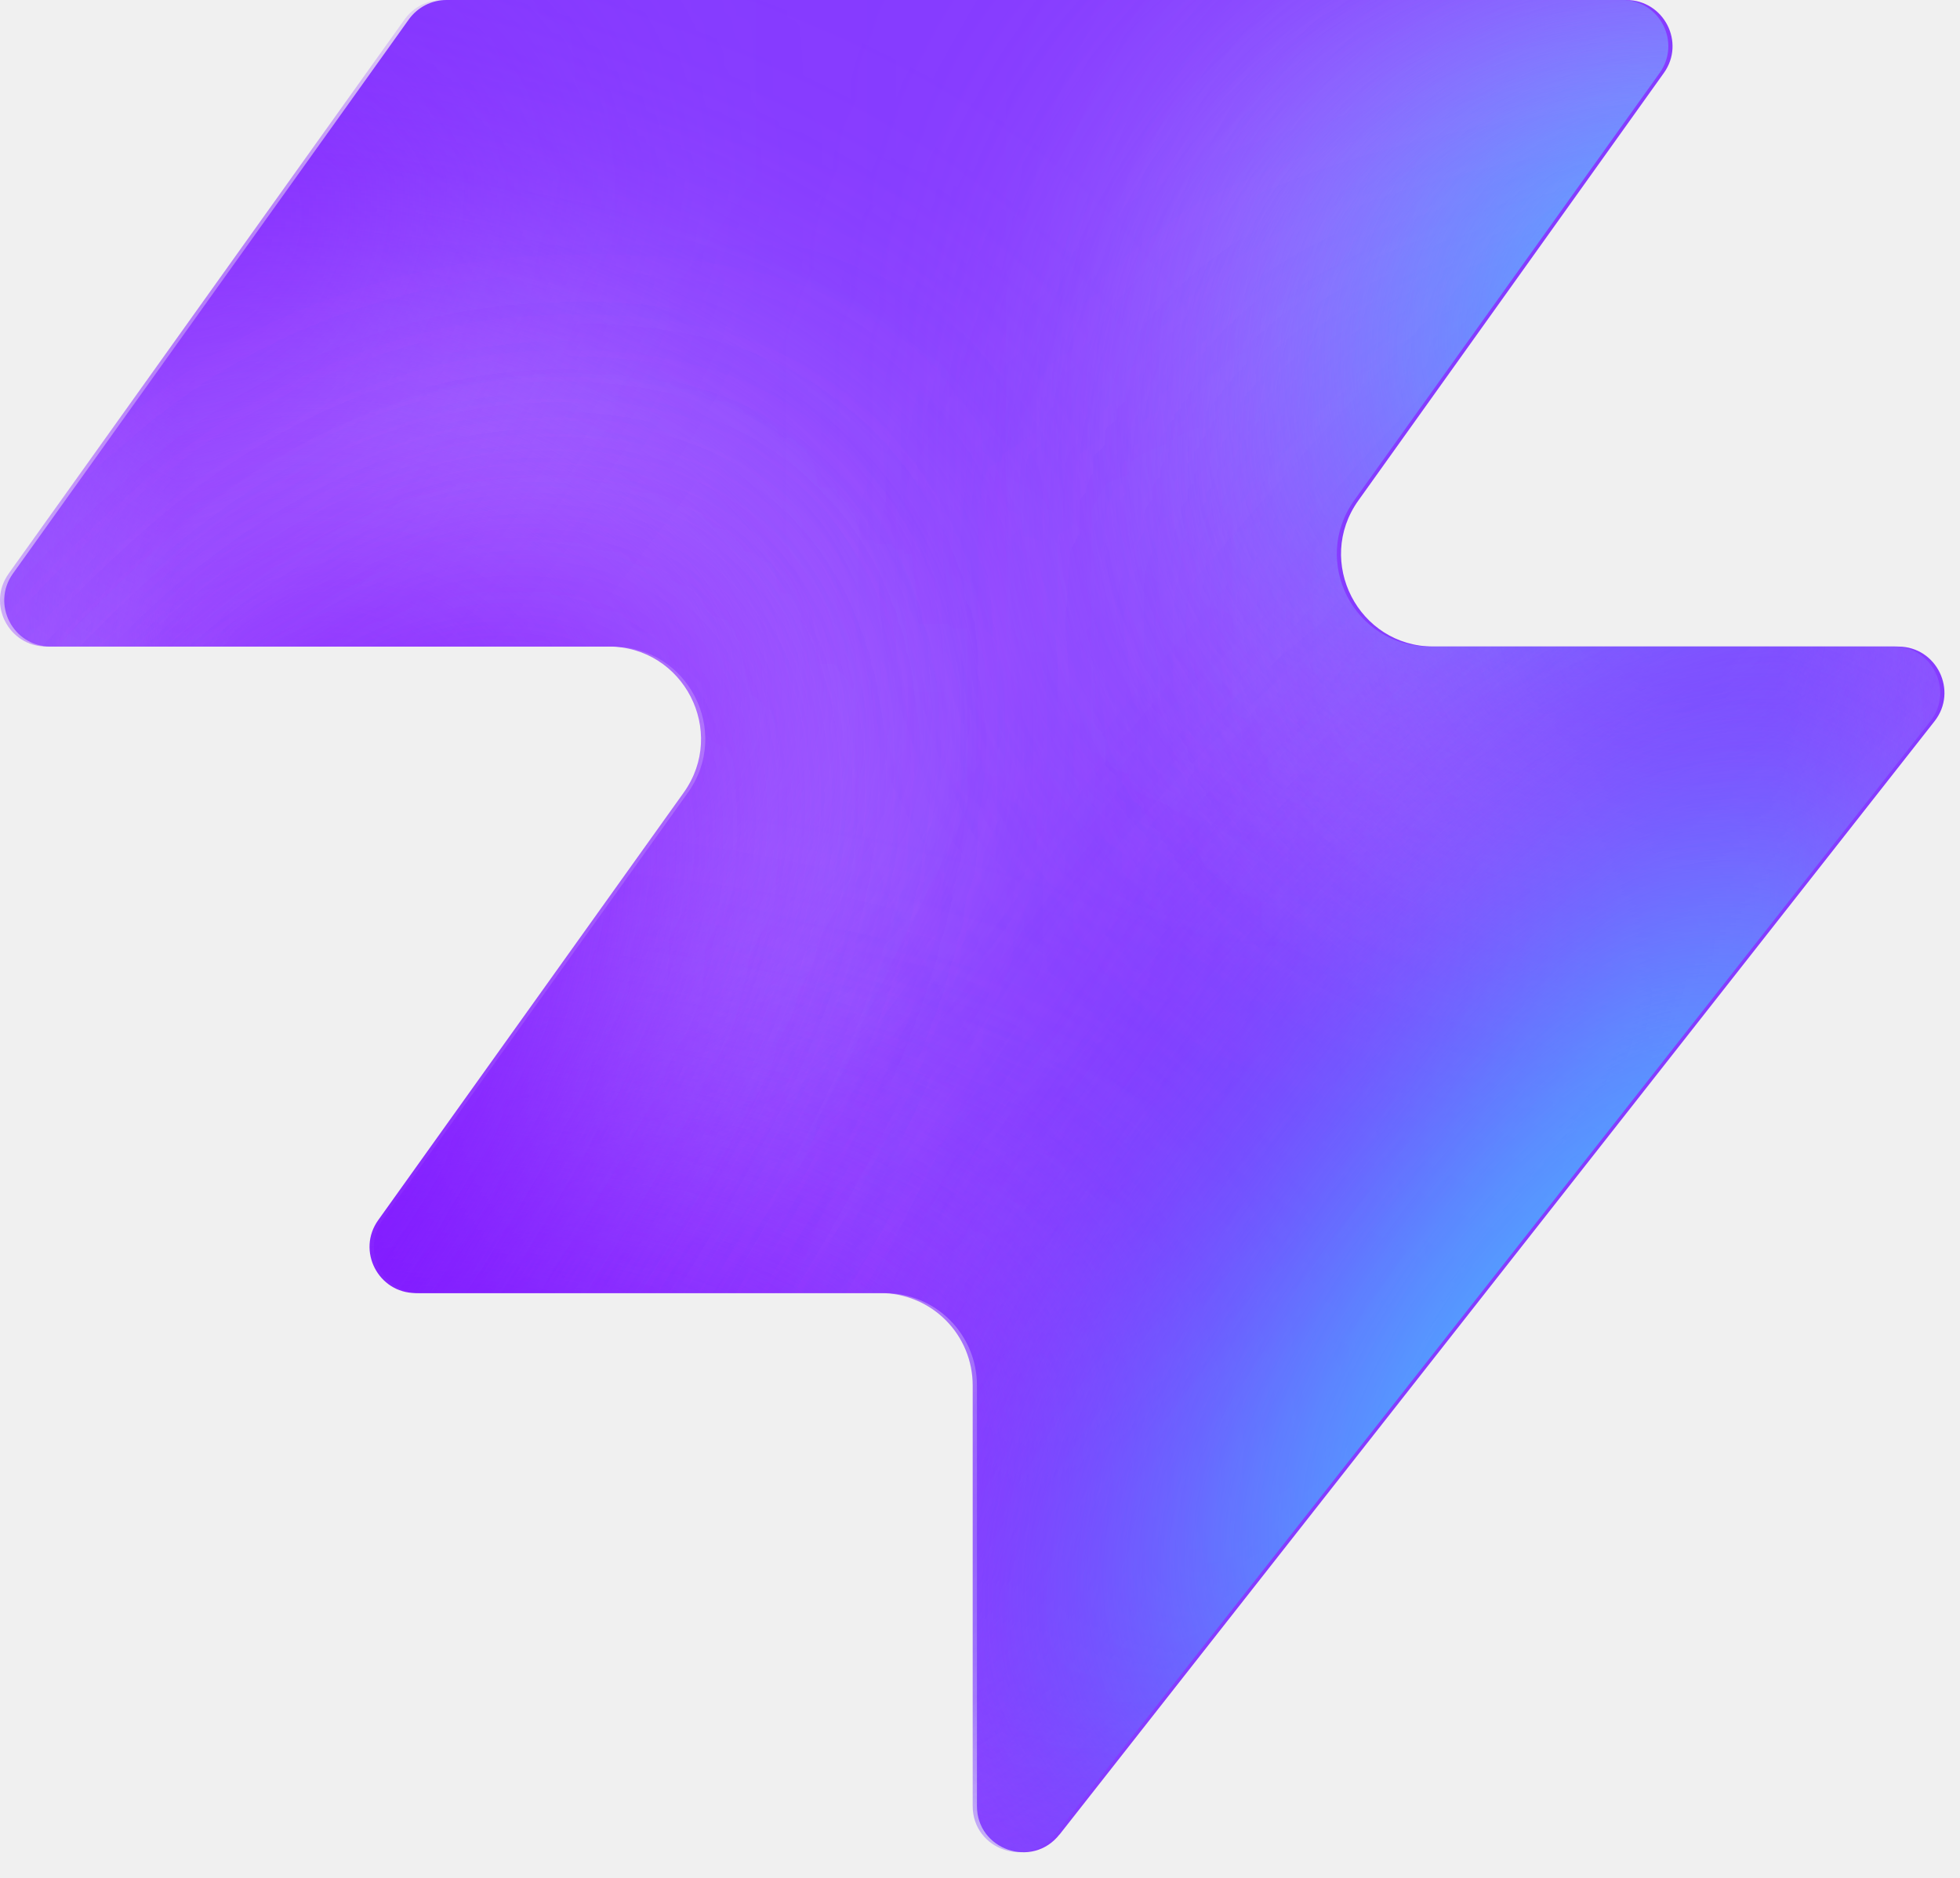
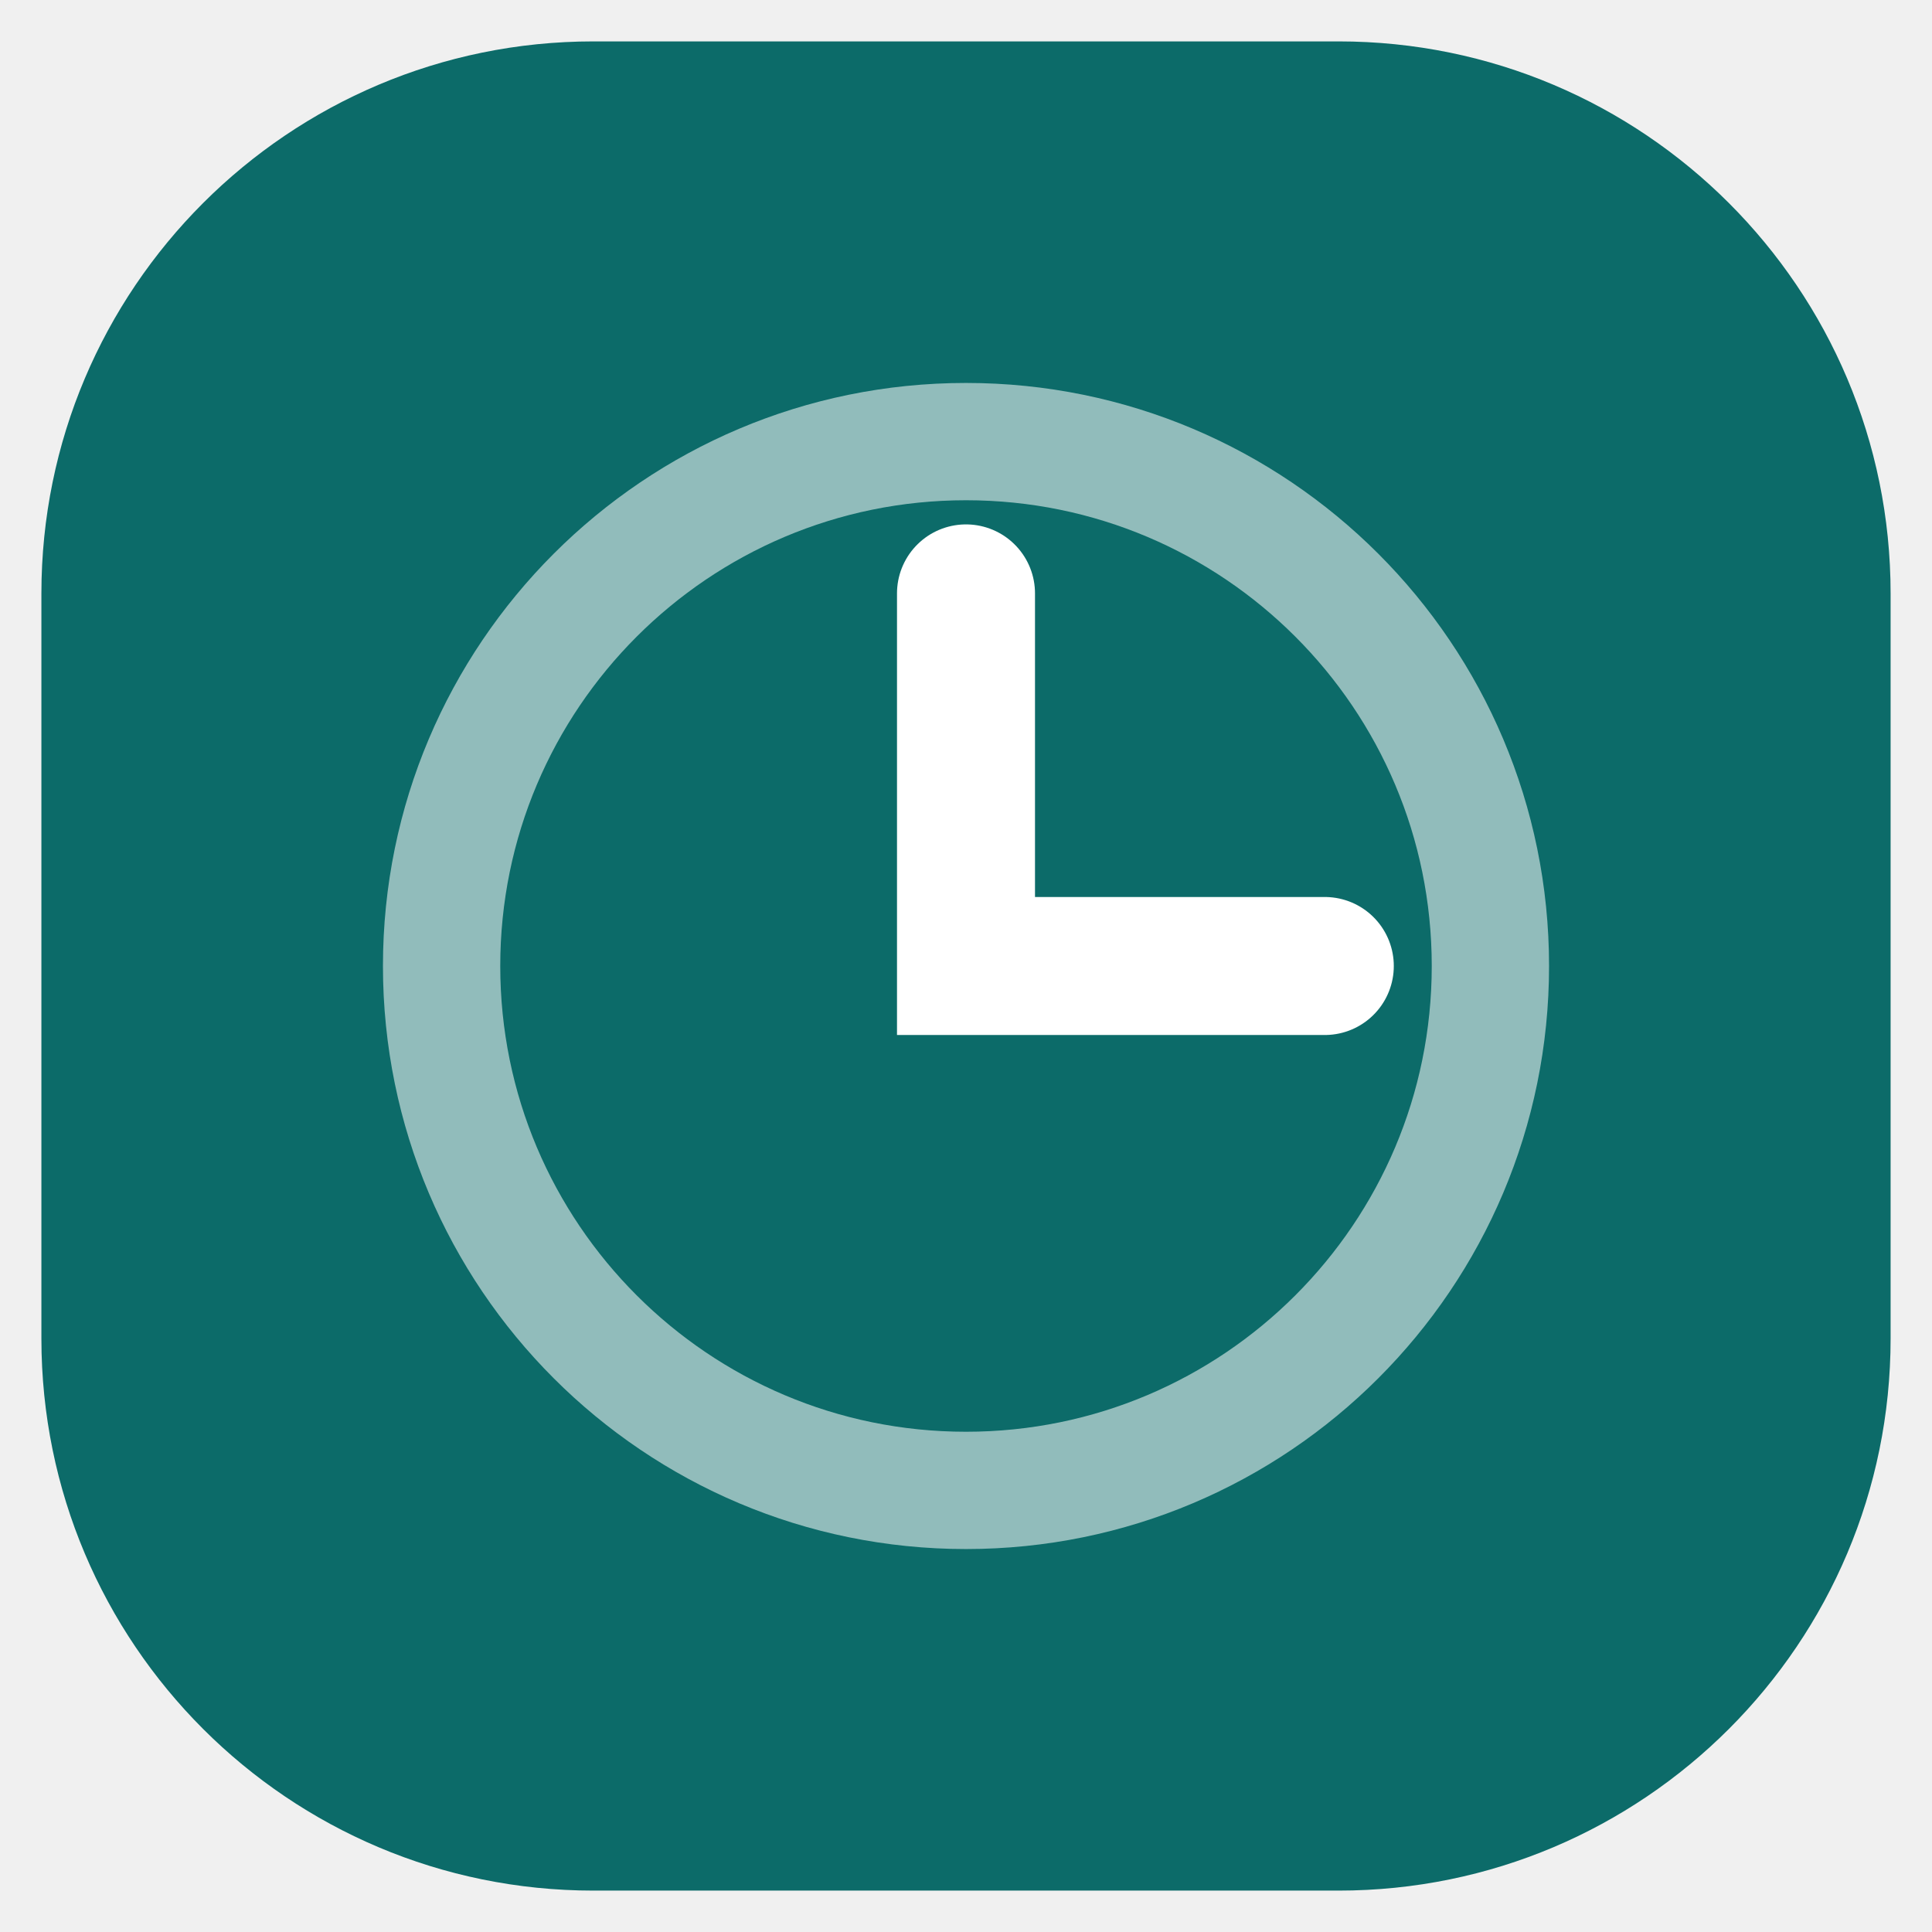
- <svg xmlns="http://www.w3.org/2000/svg" width="48" height="46" fill="none" viewBox="0 0 48 46">
-   <path fill="#863bff" d="M25.946 44.938c-.664.845-2.021.375-2.021-.698V33.937a2.26 2.26 0 0 0-2.262-2.262H10.287c-.92 0-1.456-1.04-.92-1.788l7.48-10.471c1.07-1.497 0-3.578-1.842-3.578H1.237c-.92 0-1.456-1.04-.92-1.788L10.013.474c.214-.297.556-.474.92-.474h28.894c.92 0 1.456 1.04.92 1.788l-7.48 10.471c-1.07 1.498 0 3.579 1.842 3.579h11.377c.943 0 1.473 1.088.89 1.83L25.947 44.94z" style="fill:#863bff;fill:color(display-p3 .525 .23 1);fill-opacity:1" />
-   <mask id="a" width="48" height="46" x="0" y="0" maskUnits="userSpaceOnUse" style="mask-type:alpha">
-     <path fill="#000" d="M25.842 44.938c-.664.844-2.021.375-2.021-.698V33.937a2.26 2.26 0 0 0-2.262-2.262H10.183c-.92 0-1.456-1.04-.92-1.788l7.48-10.471c1.07-1.498 0-3.579-1.842-3.579H1.133c-.92 0-1.456-1.04-.92-1.787L9.91.473c.214-.297.556-.474.92-.474h28.894c.92 0 1.456 1.04.92 1.788l-7.48 10.471c-1.07 1.498 0 3.578 1.842 3.578h11.377c.943 0 1.473 1.088.89 1.832L25.843 44.94z" style="fill:#000;fill-opacity:1" />
-   </mask>
-   <g mask="url(#a)">
-     <g filter="url(#b)">
-       <ellipse cx="5.508" cy="14.704" fill="#ede6ff" rx="5.508" ry="14.704" style="fill:#ede6ff;fill:color(display-p3 .927 .903 1);fill-opacity:1" transform="matrix(.00324 1 1 -.00324 -4.47 31.516)" />
-     </g>
-     <g filter="url(#c)">
-       <ellipse cx="10.399" cy="29.851" fill="#ede6ff" rx="10.399" ry="29.851" style="fill:#ede6ff;fill:color(display-p3 .927 .903 1);fill-opacity:1" transform="matrix(.00324 1 1 -.00324 -39.328 7.883)" />
-     </g>
-     <g filter="url(#d)">
-       <ellipse cx="5.508" cy="30.487" fill="#7e14ff" rx="5.508" ry="30.487" style="fill:#7e14ff;fill:color(display-p3 .492 .077 1);fill-opacity:1" transform="rotate(89.814 -25.913 -14.639)scale(1 -1)" />
-     </g>
-     <g filter="url(#e)">
-       <ellipse cx="5.508" cy="30.599" fill="#7e14ff" rx="5.508" ry="30.599" style="fill:#7e14ff;fill:color(display-p3 .492 .077 1);fill-opacity:1" transform="rotate(89.814 -32.644 -3.334)scale(1 -1)" />
-     </g>
-     <g filter="url(#f)">
-       <ellipse cx="5.508" cy="30.599" fill="#7e14ff" rx="5.508" ry="30.599" style="fill:#7e14ff;fill:color(display-p3 .492 .077 1);fill-opacity:1" transform="matrix(.00324 1 1 -.00324 -34.34 30.47)" />
-     </g>
-     <g filter="url(#g)">
-       <ellipse cx="14.072" cy="22.078" fill="#ede6ff" rx="14.072" ry="22.078" style="fill:#ede6ff;fill:color(display-p3 .927 .903 1);fill-opacity:1" transform="rotate(93.35 24.506 48.493)scale(-1 1)" />
-     </g>
-     <g filter="url(#h)">
-       <ellipse cx="3.47" cy="21.501" fill="#7e14ff" rx="3.47" ry="21.501" style="fill:#7e14ff;fill:color(display-p3 .492 .077 1);fill-opacity:1" transform="rotate(89.009 28.708 47.59)scale(-1 1)" />
-     </g>
-     <g filter="url(#i)">
-       <ellipse cx="3.47" cy="21.501" fill="#7e14ff" rx="3.47" ry="21.501" style="fill:#7e14ff;fill:color(display-p3 .492 .077 1);fill-opacity:1" transform="rotate(89.009 28.708 47.59)scale(-1 1)" />
-     </g>
-     <g filter="url(#j)">
-       <ellipse cx=".387" cy="8.972" fill="#7e14ff" rx="4.407" ry="29.108" style="fill:#7e14ff;fill:color(display-p3 .492 .077 1);fill-opacity:1" transform="rotate(39.51 .387 8.972)" />
-     </g>
-     <g filter="url(#k)">
-       <ellipse cx="47.523" cy="-6.092" fill="#7e14ff" rx="4.407" ry="29.108" style="fill:#7e14ff;fill:color(display-p3 .492 .077 1);fill-opacity:1" transform="rotate(37.892 47.523 -6.092)" />
-     </g>
-     <g filter="url(#l)">
-       <ellipse cx="41.412" cy="6.333" fill="#47bfff" rx="5.971" ry="9.665" style="fill:#47bfff;fill:color(display-p3 .28 .748 1);fill-opacity:1" transform="rotate(37.892 41.412 6.333)" />
-     </g>
-     <g filter="url(#m)">
-       <ellipse cx="-1.879" cy="38.332" fill="#7e14ff" rx="4.407" ry="29.108" style="fill:#7e14ff;fill:color(display-p3 .492 .077 1);fill-opacity:1" transform="rotate(37.892 -1.88 38.332)" />
-     </g>
-     <g filter="url(#n)">
-       <ellipse cx="-1.879" cy="38.332" fill="#7e14ff" rx="4.407" ry="29.108" style="fill:#7e14ff;fill:color(display-p3 .492 .077 1);fill-opacity:1" transform="rotate(37.892 -1.88 38.332)" />
-     </g>
-     <g filter="url(#o)">
-       <ellipse cx="35.651" cy="29.907" fill="#7e14ff" rx="4.407" ry="29.108" style="fill:#7e14ff;fill:color(display-p3 .492 .077 1);fill-opacity:1" transform="rotate(37.892 35.651 29.907)" />
-     </g>
-     <g filter="url(#p)">
-       <ellipse cx="38.418" cy="32.4" fill="#47bfff" rx="5.971" ry="15.297" style="fill:#47bfff;fill:color(display-p3 .28 .748 1);fill-opacity:1" transform="rotate(37.892 38.418 32.4)" />
-     </g>
-   </g>
-   <defs>
-     <filter id="b" width="60.045" height="41.654" x="-19.77" y="16.149" color-interpolation-filters="sRGB" filterUnits="userSpaceOnUse">
-       <feFlood flood-opacity="0" result="BackgroundImageFix" />
-       <feBlend in="SourceGraphic" in2="BackgroundImageFix" result="shape" />
-       <feGaussianBlur result="effect1_foregroundBlur_2002_17158" stdDeviation="7.659" />
-     </filter>
-     <filter id="c" width="90.34" height="51.437" x="-54.613" y="-7.533" color-interpolation-filters="sRGB" filterUnits="userSpaceOnUse">
-       <feFlood flood-opacity="0" result="BackgroundImageFix" />
-       <feBlend in="SourceGraphic" in2="BackgroundImageFix" result="shape" />
-       <feGaussianBlur result="effect1_foregroundBlur_2002_17158" stdDeviation="7.659" />
-     </filter>
-     <filter id="d" width="79.355" height="29.4" x="-49.64" y="2.03" color-interpolation-filters="sRGB" filterUnits="userSpaceOnUse">
-       <feFlood flood-opacity="0" result="BackgroundImageFix" />
-       <feBlend in="SourceGraphic" in2="BackgroundImageFix" result="shape" />
-       <feGaussianBlur result="effect1_foregroundBlur_2002_17158" stdDeviation="4.596" />
-     </filter>
-     <filter id="e" width="79.579" height="29.4" x="-45.045" y="20.029" color-interpolation-filters="sRGB" filterUnits="userSpaceOnUse">
-       <feFlood flood-opacity="0" result="BackgroundImageFix" />
-       <feBlend in="SourceGraphic" in2="BackgroundImageFix" result="shape" />
-       <feGaussianBlur result="effect1_foregroundBlur_2002_17158" stdDeviation="4.596" />
-     </filter>
-     <filter id="f" width="79.579" height="29.4" x="-43.513" y="21.178" color-interpolation-filters="sRGB" filterUnits="userSpaceOnUse">
-       <feFlood flood-opacity="0" result="BackgroundImageFix" />
-       <feBlend in="SourceGraphic" in2="BackgroundImageFix" result="shape" />
-       <feGaussianBlur result="effect1_foregroundBlur_2002_17158" stdDeviation="4.596" />
-     </filter>
-     <filter id="g" width="74.749" height="58.852" x="15.756" y="-17.901" color-interpolation-filters="sRGB" filterUnits="userSpaceOnUse">
-       <feFlood flood-opacity="0" result="BackgroundImageFix" />
-       <feBlend in="SourceGraphic" in2="BackgroundImageFix" result="shape" />
-       <feGaussianBlur result="effect1_foregroundBlur_2002_17158" stdDeviation="7.659" />
-     </filter>
-     <filter id="h" width="61.377" height="25.362" x="23.548" y="2.284" color-interpolation-filters="sRGB" filterUnits="userSpaceOnUse">
-       <feFlood flood-opacity="0" result="BackgroundImageFix" />
-       <feBlend in="SourceGraphic" in2="BackgroundImageFix" result="shape" />
-       <feGaussianBlur result="effect1_foregroundBlur_2002_17158" stdDeviation="4.596" />
-     </filter>
-     <filter id="i" width="61.377" height="25.362" x="23.548" y="2.284" color-interpolation-filters="sRGB" filterUnits="userSpaceOnUse">
-       <feFlood flood-opacity="0" result="BackgroundImageFix" />
-       <feBlend in="SourceGraphic" in2="BackgroundImageFix" result="shape" />
-       <feGaussianBlur result="effect1_foregroundBlur_2002_17158" stdDeviation="4.596" />
-     </filter>
-     <filter id="j" width="56.045" height="63.649" x="-27.636" y="-22.853" color-interpolation-filters="sRGB" filterUnits="userSpaceOnUse">
-       <feFlood flood-opacity="0" result="BackgroundImageFix" />
-       <feBlend in="SourceGraphic" in2="BackgroundImageFix" result="shape" />
-       <feGaussianBlur result="effect1_foregroundBlur_2002_17158" stdDeviation="4.596" />
-     </filter>
-     <filter id="k" width="54.814" height="64.646" x="20.116" y="-38.415" color-interpolation-filters="sRGB" filterUnits="userSpaceOnUse">
-       <feFlood flood-opacity="0" result="BackgroundImageFix" />
-       <feBlend in="SourceGraphic" in2="BackgroundImageFix" result="shape" />
-       <feGaussianBlur result="effect1_foregroundBlur_2002_17158" stdDeviation="4.596" />
-     </filter>
-     <filter id="l" width="33.541" height="35.313" x="24.641" y="-11.323" color-interpolation-filters="sRGB" filterUnits="userSpaceOnUse">
-       <feFlood flood-opacity="0" result="BackgroundImageFix" />
-       <feBlend in="SourceGraphic" in2="BackgroundImageFix" result="shape" />
-       <feGaussianBlur result="effect1_foregroundBlur_2002_17158" stdDeviation="4.596" />
-     </filter>
-     <filter id="m" width="54.814" height="64.646" x="-29.286" y="6.009" color-interpolation-filters="sRGB" filterUnits="userSpaceOnUse">
-       <feFlood flood-opacity="0" result="BackgroundImageFix" />
-       <feBlend in="SourceGraphic" in2="BackgroundImageFix" result="shape" />
-       <feGaussianBlur result="effect1_foregroundBlur_2002_17158" stdDeviation="4.596" />
-     </filter>
-     <filter id="n" width="54.814" height="64.646" x="-29.286" y="6.009" color-interpolation-filters="sRGB" filterUnits="userSpaceOnUse">
-       <feFlood flood-opacity="0" result="BackgroundImageFix" />
-       <feBlend in="SourceGraphic" in2="BackgroundImageFix" result="shape" />
-       <feGaussianBlur result="effect1_foregroundBlur_2002_17158" stdDeviation="4.596" />
-     </filter>
-     <filter id="o" width="54.814" height="64.646" x="8.244" y="-2.416" color-interpolation-filters="sRGB" filterUnits="userSpaceOnUse">
-       <feFlood flood-opacity="0" result="BackgroundImageFix" />
-       <feBlend in="SourceGraphic" in2="BackgroundImageFix" result="shape" />
-       <feGaussianBlur result="effect1_foregroundBlur_2002_17158" stdDeviation="4.596" />
-     </filter>
-     <filter id="p" width="39.409" height="43.623" x="18.713" y="10.588" color-interpolation-filters="sRGB" filterUnits="userSpaceOnUse">
-       <feFlood flood-opacity="0" result="BackgroundImageFix" />
-       <feBlend in="SourceGraphic" in2="BackgroundImageFix" result="shape" />
-       <feGaussianBlur result="effect1_foregroundBlur_2002_17158" stdDeviation="4.596" />
-     </filter>
-   </defs>
+ <svg xmlns="http://www.w3.org/2000/svg" viewBox="0 0 28 28">
+   <rect x="0.6" y="0.6" width="26.8" height="26.8" rx="8" fill="#0C6B69" />
+   <circle cx="14" cy="14" r="7.6" fill="none" stroke="#FFFFFF" stroke-width="1.7" opacity="0.55" />
+   <path d="M14 8.6V14h5.2" fill="none" stroke="#FFFFFF" stroke-width="2" stroke-linecap="round" />
</svg>
